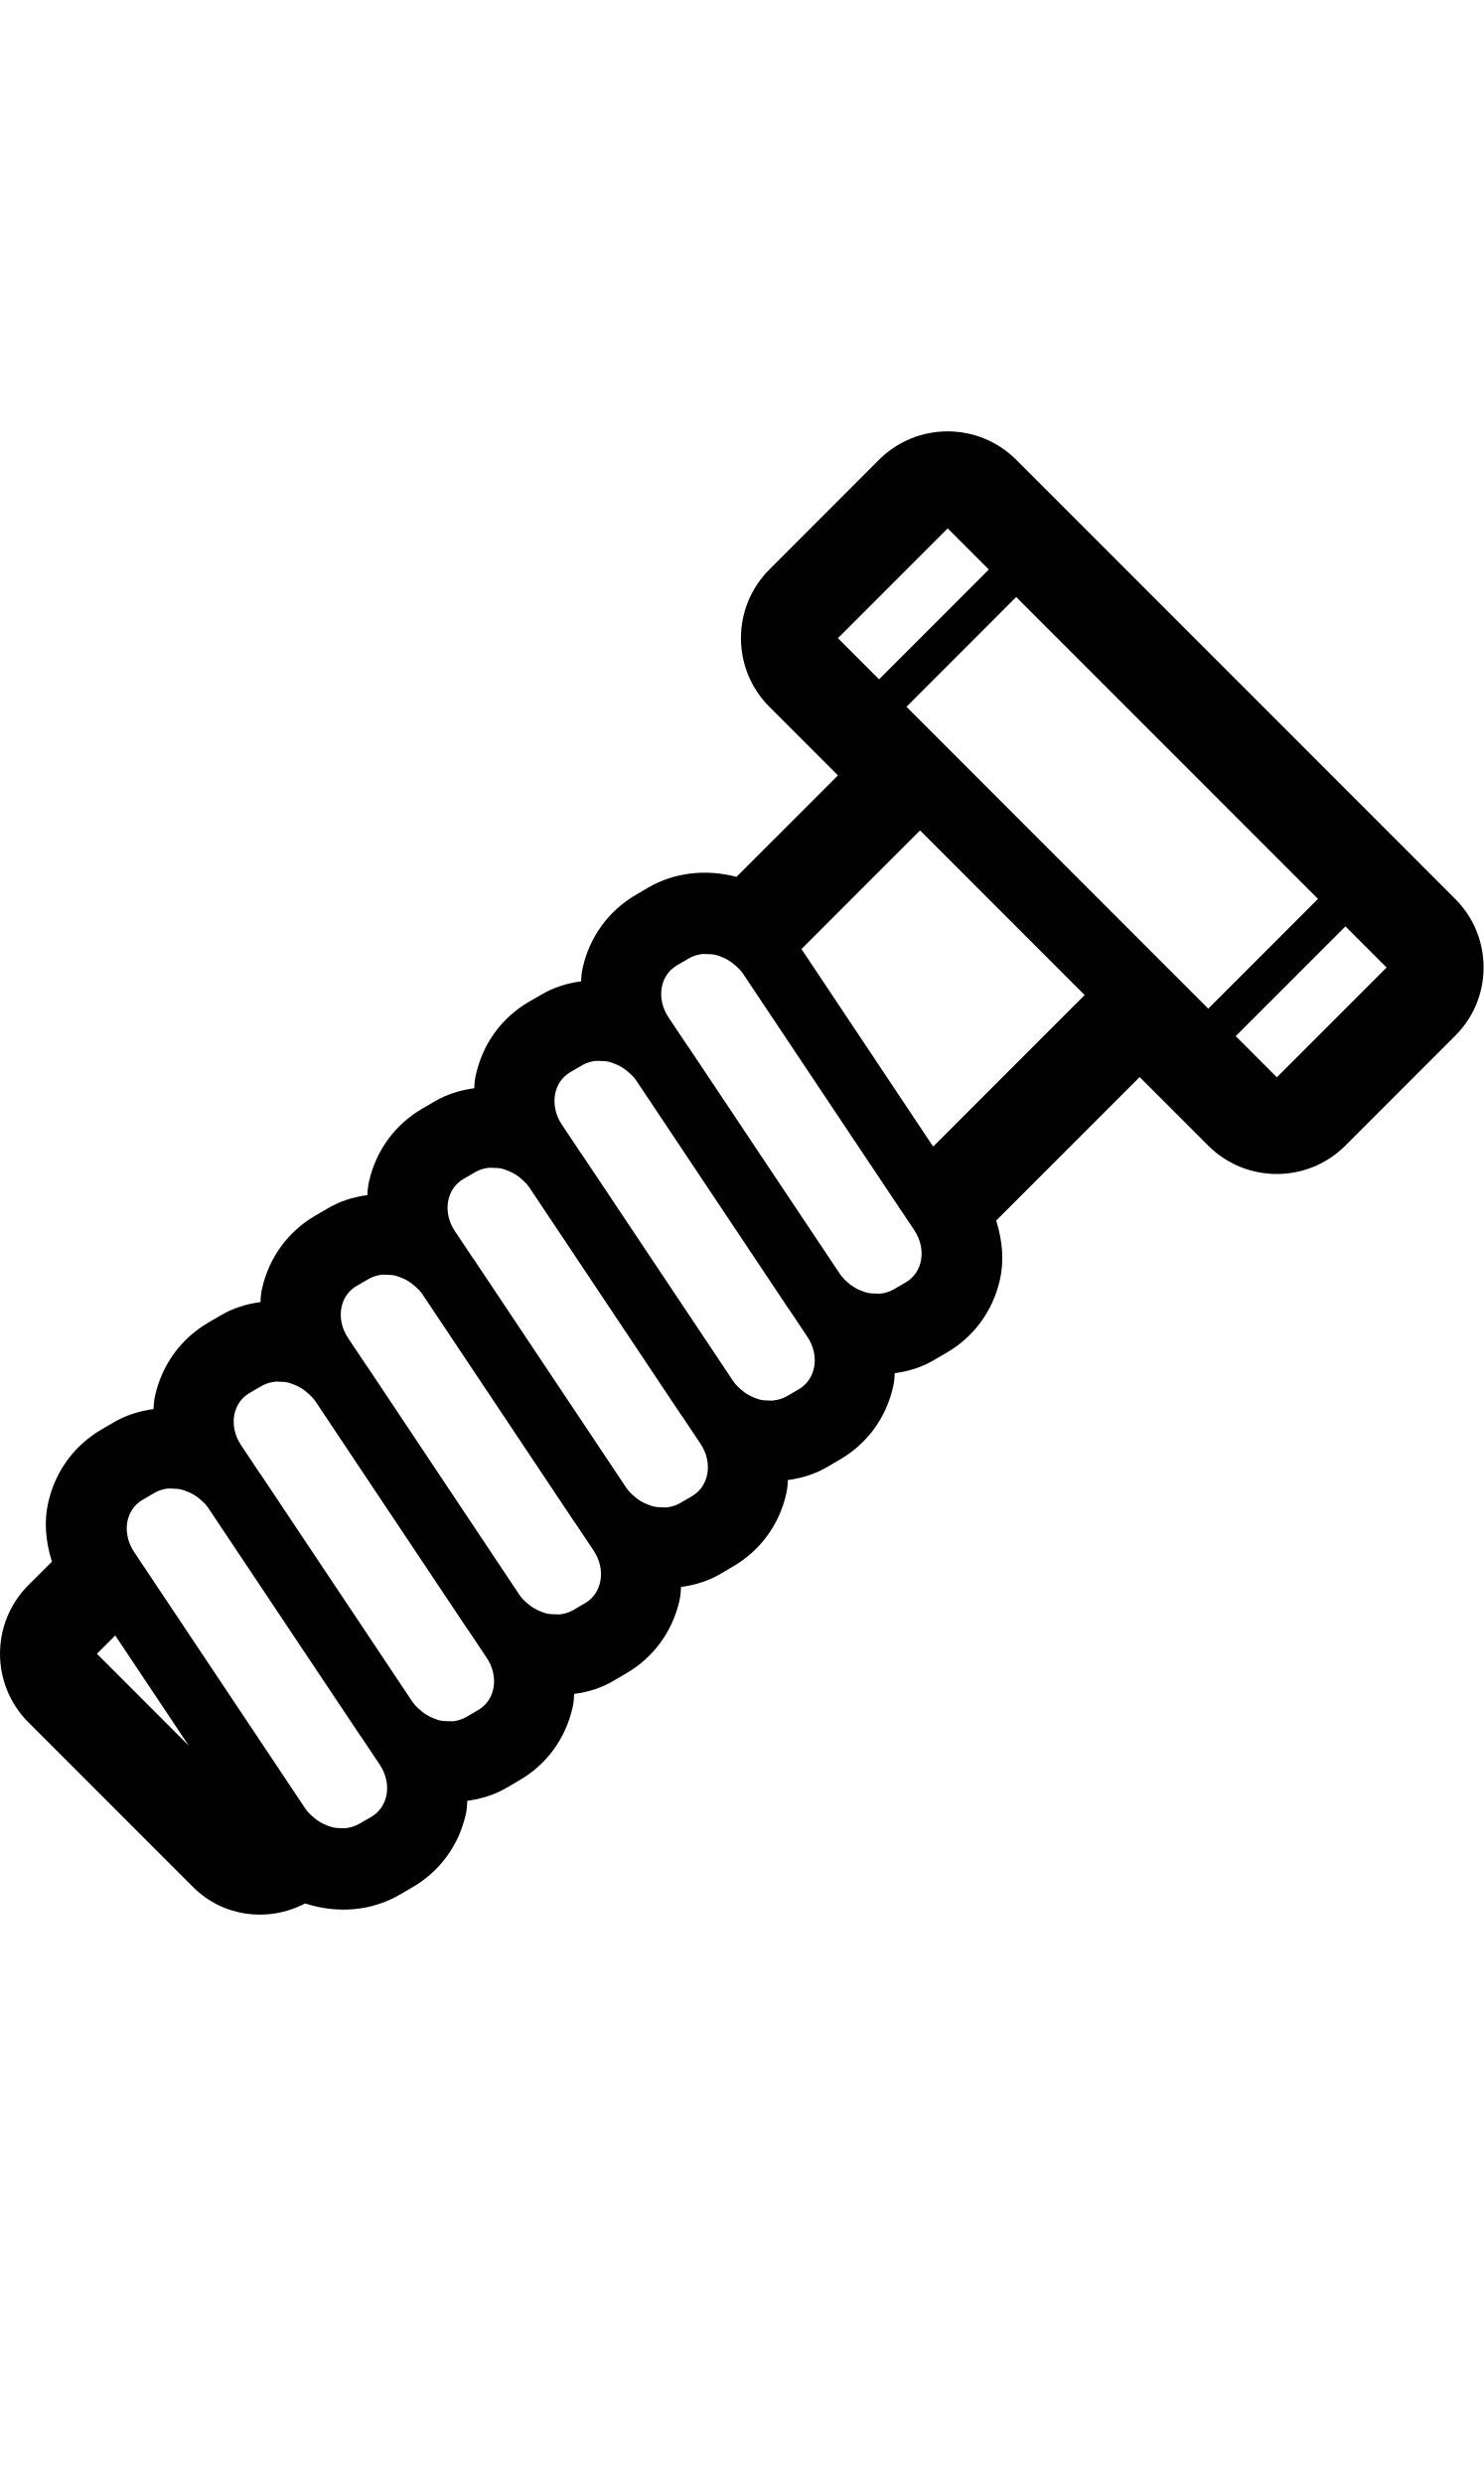
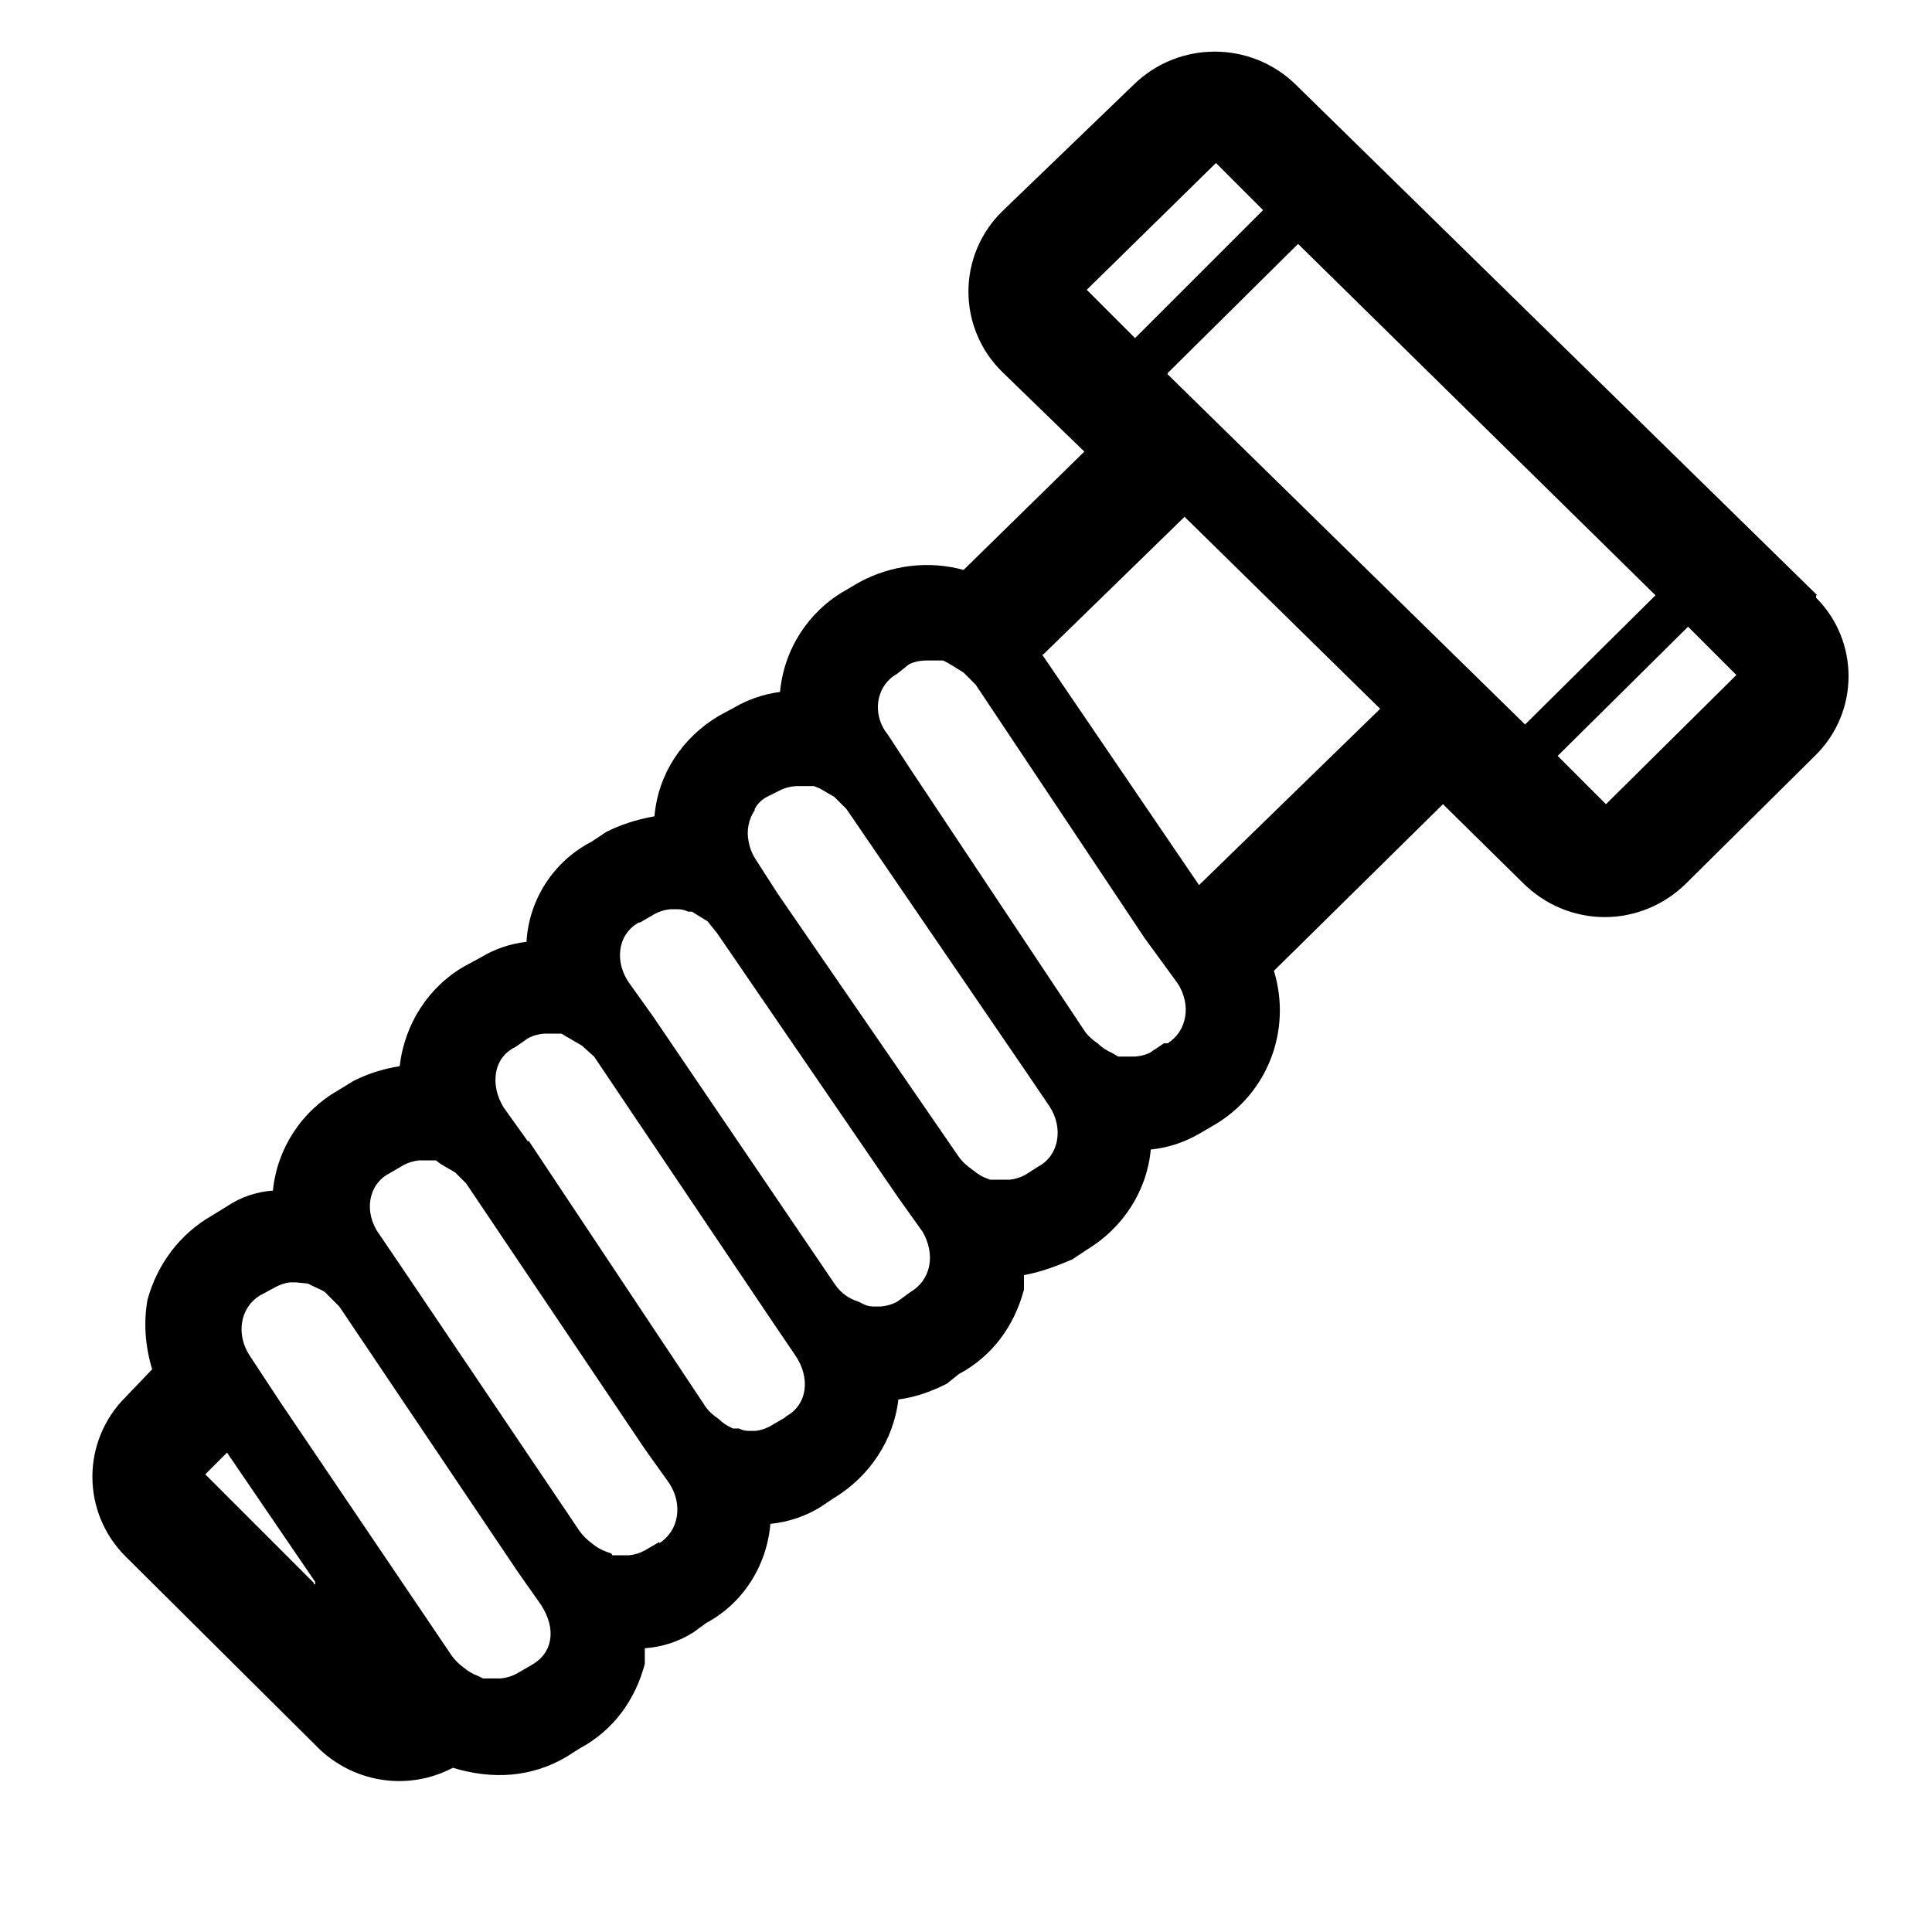
- <svg xmlns="http://www.w3.org/2000/svg" version="1.1" id="Layer_1" x="0px" y="0px" width="19.118px" height="32px" viewBox="0 0 19.118 32" style="enable-background:new 0 0 19.118 32;" xml:space="preserve">
-   <style type="text/css">
- 	.st0{fill:#010101;}
- </style>
-   <path class="st0" d="M18.752,11.58l-5.657-5.657c-0.488-0.488-1.28-0.488-1.768,0L9.914,7.337c-0.488,0.488-0.488,1.28,0,1.768  l0.884,0.884L9.49,11.296c-0.396-0.104-0.803-0.056-1.137,0.138l-0.156,0.092c-0.351,0.204-0.595,0.536-0.687,0.936  c-0.014,0.06-0.02,0.119-0.021,0.18c-0.19,0.025-0.359,0.081-0.511,0.17L6.82,12.903c-0.351,0.204-0.595,0.536-0.686,0.935  c-0.015,0.061-0.021,0.12-0.022,0.181c-0.19,0.026-0.361,0.082-0.511,0.17l-0.158,0.092c-0.351,0.204-0.595,0.536-0.687,0.936  c-0.014,0.06-0.02,0.118-0.021,0.179c-0.191,0.025-0.359,0.081-0.512,0.171l-0.158,0.092c-0.351,0.204-0.595,0.536-0.687,0.936  c-0.014,0.06-0.02,0.118-0.021,0.179c-0.191,0.025-0.359,0.081-0.511,0.17l-0.159,0.093c-0.351,0.204-0.595,0.536-0.687,0.936  c-0.014,0.06-0.02,0.118-0.021,0.179c-0.19,0.026-0.361,0.082-0.511,0.17l-0.158,0.092c-0.351,0.204-0.595,0.536-0.687,0.935  c-0.056,0.237-0.04,0.495,0.046,0.769L0.366,20.42c-0.488,0.488-0.488,1.28,0,1.768l2.121,2.121  c0.383,0.383,0.962,0.463,1.445,0.212c0.423,0.137,0.862,0.096,1.223-0.115l0.159-0.093c0.351-0.203,0.595-0.535,0.687-0.934  c0.014-0.061,0.019-0.119,0.021-0.18c0.19-0.026,0.361-0.082,0.51-0.17l0.159-0.093c0.351-0.203,0.595-0.535,0.687-0.936  c0.014-0.059,0.019-0.117,0.021-0.178c0.191-0.025,0.359-0.081,0.51-0.171l0.159-0.093c0.351-0.203,0.595-0.535,0.687-0.936  c0.014-0.059,0.019-0.117,0.021-0.178c0.191-0.025,0.359-0.081,0.511-0.17l0.157-0.093c0.351-0.203,0.595-0.535,0.687-0.934  c0.014-0.061,0.02-0.119,0.021-0.18c0.19-0.026,0.361-0.082,0.51-0.17l0.159-0.093c0.351-0.203,0.595-0.535,0.687-0.935  c0.014-0.059,0.02-0.118,0.021-0.179c0.19-0.025,0.359-0.081,0.51-0.171l0.158-0.092c0.351-0.203,0.595-0.536,0.687-0.935  c0.055-0.238,0.039-0.496-0.047-0.768l1.849-1.849l0.883,0.883c0.488,0.488,1.28,0.488,1.768,0l1.414-1.414  C19.24,12.86,19.24,12.067,18.752,11.58z M16.454,13.878l-0.53-0.53l1.414-1.414l0.53,0.53L16.454,13.878z M4.401,23.551  c-0.04,0-0.08-0.002-0.12-0.012c-0.023-0.006-0.043-0.015-0.066-0.023c-0.036-0.013-0.071-0.03-0.105-0.052  c-0.02-0.013-0.041-0.028-0.06-0.045c-0.043-0.036-0.086-0.074-0.118-0.124l-1.871-2.803l-0.333-0.499  c-0.161-0.241-0.112-0.544,0.11-0.672l0.158-0.092c0.052-0.03,0.11-0.046,0.168-0.053c0.019-0.002,0.038,0.001,0.058,0.001  c0.04,0.001,0.08,0.002,0.12,0.013c0.023,0.006,0.044,0.016,0.066,0.023c0.036,0.013,0.071,0.03,0.104,0.052  c0.021,0.013,0.041,0.028,0.061,0.045c0.042,0.035,0.081,0.071,0.112,0.118l1.959,2.934c0.003,0.004,0.006,0.006,0.009,0.011  l0.241,0.361c0.161,0.241,0.112,0.544-0.11,0.672l-0.158,0.091c-0.052,0.03-0.11,0.046-0.168,0.054  C4.44,23.554,4.42,23.552,4.401,23.551z M2.432,22.488l-1.183-1.183l0.236-0.236L2.432,22.488z M12.212,6.807l0.53,0.53  l-1.414,1.414l-0.53-0.53L12.212,6.807z M7.541,20.652l-0.158,0.092c-0.052,0.03-0.11,0.046-0.168,0.053  c-0.019,0.002-0.039-0.001-0.058-0.001c-0.04,0-0.08-0.002-0.12-0.012c-0.023-0.006-0.045-0.015-0.066-0.023  c-0.036-0.013-0.07-0.03-0.104-0.052c-0.021-0.013-0.041-0.028-0.061-0.045c-0.042-0.035-0.081-0.071-0.112-0.118L4.736,17.61  c-0.003-0.004-0.006-0.006-0.009-0.011l-0.241-0.361c-0.161-0.241-0.112-0.545,0.11-0.672l0.158-0.092  c0.052-0.03,0.11-0.046,0.168-0.053c0.019-0.002,0.038,0.001,0.058,0.001c0.04,0.001,0.08,0.002,0.12,0.013  c0.023,0.006,0.043,0.015,0.066,0.023c0.036,0.013,0.071,0.03,0.104,0.052c0.021,0.013,0.041,0.028,0.06,0.045  c0.042,0.035,0.081,0.071,0.113,0.117l1.959,2.935c0.003,0.004,0.006,0.006,0.009,0.011l0.241,0.361  C7.81,20.22,7.761,20.523,7.541,20.652z M6.163,22.029l-0.158,0.092c-0.052,0.03-0.11,0.046-0.168,0.053  c-0.019,0.002-0.039-0.001-0.058-0.001c-0.04,0-0.08-0.002-0.12-0.012c-0.023-0.006-0.043-0.015-0.066-0.023  c-0.036-0.013-0.071-0.03-0.105-0.052c-0.021-0.013-0.041-0.028-0.06-0.045c-0.042-0.035-0.081-0.071-0.113-0.117l-1.959-2.935  c-0.003-0.004-0.006-0.006-0.009-0.011l-0.241-0.361c-0.161-0.241-0.112-0.544,0.11-0.672l0.158-0.092  c0.052-0.03,0.11-0.046,0.168-0.053C3.561,17.796,3.58,17.8,3.6,17.8c0.04,0.001,0.08,0.002,0.12,0.013  c0.023,0.006,0.043,0.015,0.066,0.023c0.036,0.013,0.071,0.03,0.104,0.052c0.021,0.013,0.041,0.028,0.06,0.045  c0.042,0.035,0.081,0.071,0.113,0.117l1.959,2.935c0.003,0.004,0.006,0.006,0.009,0.011l0.241,0.361  C6.433,21.597,6.384,21.9,6.163,22.029z M5.971,15.189l0.158-0.092c0.052-0.03,0.11-0.046,0.168-0.053  c0.019-0.002,0.039,0.001,0.058,0.001c0.04,0,0.08,0.002,0.12,0.012c0.023,0.006,0.045,0.015,0.066,0.023  c0.036,0.013,0.07,0.03,0.104,0.052c0.021,0.013,0.041,0.028,0.061,0.045c0.041,0.034,0.081,0.071,0.113,0.117l1.959,2.935  c0.003,0.004,0.006,0.007,0.009,0.011l0.241,0.361c0.16,0.24,0.111,0.544-0.11,0.673l-0.158,0.092  c-0.052,0.03-0.11,0.046-0.168,0.053c-0.019,0.002-0.038-0.001-0.058-0.001c-0.04-0.001-0.08-0.002-0.12-0.013  c-0.023-0.006-0.045-0.015-0.066-0.023c-0.036-0.013-0.071-0.03-0.104-0.052c-0.021-0.013-0.041-0.028-0.061-0.045  c-0.042-0.035-0.081-0.071-0.112-0.118l-1.959-2.935c-0.003-0.004-0.006-0.006-0.009-0.011l-0.241-0.361  C5.701,15.62,5.75,15.317,5.971,15.189z M7.216,13.938c0.033-0.05,0.078-0.093,0.133-0.126l0.158-0.092  c0.052-0.03,0.11-0.046,0.168-0.053c0.019-0.002,0.039,0.001,0.058,0.001c0.04,0,0.08,0.002,0.12,0.012  c0.023,0.006,0.045,0.015,0.066,0.023c0.036,0.013,0.07,0.03,0.104,0.052c0.021,0.013,0.041,0.028,0.061,0.045  c0.041,0.034,0.081,0.071,0.113,0.117l1.959,2.935c0.003,0.004,0.006,0.006,0.009,0.011l0.241,0.361  c0.159,0.24,0.11,0.543-0.111,0.672l-0.158,0.092c-0.052,0.03-0.11,0.046-0.168,0.053C9.95,18.045,9.93,18.042,9.91,18.042  c-0.04,0-0.08-0.002-0.12-0.012c-0.023-0.006-0.045-0.015-0.066-0.023c-0.036-0.013-0.071-0.03-0.104-0.052  C9.6,17.941,9.58,17.927,9.56,17.91c-0.042-0.035-0.081-0.071-0.112-0.118l-1.959-2.934c-0.003-0.004-0.006-0.006-0.009-0.011  l-0.241-0.361c-0.04-0.06-0.068-0.125-0.081-0.189C7.128,14.167,7.15,14.038,7.216,13.938z M11.672,16.52l-0.158,0.092  c-0.052,0.03-0.11,0.046-0.168,0.053c-0.019,0.002-0.039-0.001-0.058-0.001c-0.04,0-0.08-0.002-0.12-0.012  c-0.023-0.006-0.045-0.015-0.066-0.023c-0.036-0.013-0.071-0.03-0.104-0.052c-0.021-0.013-0.041-0.028-0.061-0.045  c-0.042-0.035-0.081-0.071-0.112-0.118l-1.959-2.934c-0.003-0.004-0.006-0.006-0.009-0.011l-0.242-0.362  c-0.161-0.241-0.112-0.544,0.11-0.672l0.158-0.092c0.052-0.03,0.11-0.046,0.168-0.053c0.019-0.002,0.039,0.001,0.058,0.001  c0.04,0,0.08,0.002,0.119,0.012c0.023,0.006,0.045,0.015,0.066,0.023c0.036,0.013,0.071,0.03,0.104,0.052  c0.021,0.013,0.041,0.028,0.061,0.045c0.043,0.036,0.086,0.074,0.118,0.124l1.871,2.802l0.333,0.498  C11.942,16.087,11.894,16.391,11.672,16.52z M10.328,12.226l1.528-1.528l2.121,2.121l-1.952,1.952L10.328,12.226z M11.681,9.105  l1.414-1.414l3.889,3.889l-1.414,1.414L11.681,9.105z" />
+ <svg xmlns="http://www.w3.org/2000/svg" width="16" height="16" viewBox="0 0 16 16">
+   <path d="M15.05 4.93L10.73.7a.96.96 0 0 0-1.34 0L8.3 1.75a.93.93 0 0 0 0 1.33l.68.66-1 .98c-.29-.08-.6-.04-.86.1L7 4.89a1.08 1.08 0 0 0-.54.84c-.14.02-.26.06-.38.13l-.13.07c-.3.18-.5.48-.53.83-.16.03-.28.07-.4.13l-.12.08a1 1 0 0 0-.54.83.92.92 0 0 0-.38.13L3.85 8c-.3.17-.5.48-.54.83a1.3 1.3 0 0 0-.38.12l-.13.08a1.08 1.08 0 0 0-.54.83.78.78 0 0 0-.38.13l-.13.08c-.26.15-.45.4-.53.7-.03.18-.02.37.04.57l-.22.23a.93.93 0 0 0 0 1.32l1.61 1.6c.3.28.74.34 1.1.15.33.1.65.08.94-.09l.11-.07c.28-.15.46-.4.54-.7v-.13a.86.86 0 0 0 .4-.13l.11-.08c.3-.16.5-.47.53-.82a.98.98 0 0 0 .4-.13l.12-.08c.3-.18.5-.48.54-.82.15-.02.28-.07.4-.13l.1-.08c.28-.15.46-.4.54-.7v-.12c.16-.03.28-.08.4-.13l.12-.08c.3-.18.5-.49.53-.83a1 1 0 0 0 .4-.13l.12-.07c.45-.26.65-.79.5-1.28l1.4-1.38.66.65c.38.38.98.38 1.36 0l1.07-1.06a.92.92 0 0 0 0-1.3v-.02zM13.3 6.66l-.4-.4 1.08-1.07.4.4-1.08 1.07zM4.1 13.9H4l-.04-.02a.39.39 0 0 1-.12-.07.42.42 0 0 1-.1-.1l-1.42-2.1-.25-.38c-.12-.18-.08-.4.08-.5l.13-.07a.34.34 0 0 1 .12-.04h.05l.1.01.04.02c.04.02.1.04.12.07l.1.1 1.48 2.2.19.27c.13.2.1.4-.08.5l-.12.07a.36.36 0 0 1-.13.04H4.1zm-1.5-.79l-.9-.9.18-.18.73 1.07v.02H2.6zm7.46-11.77l.4.4L9.4 2.8 9 2.4l1.07-1.05.01-.01zM6.5 11.74l-.12.07a.34.34 0 0 1-.12.04h-.04c-.04 0-.06 0-.1-.02h-.05a.38.38 0 0 1-.12-.08.41.41 0 0 1-.1-.09L4.38 9.45h-.01l-.2-.28c-.11-.18-.09-.41.1-.5l.1-.07a.34.34 0 0 1 .14-.04h.14l.05.03.12.07.1.09 1.48 2.2.19.28c.12.18.1.4-.08.5zm-1.04 1.03l-.12.07a.34.34 0 0 1-.13.04h-.14c0-.02-.03-.02-.05-.03a.39.39 0 0 1-.12-.07.45.45 0 0 1-.1-.1L3.33 10.5l-.19-.28c-.13-.18-.09-.41.08-.5l.12-.07a.34.34 0 0 1 .13-.04h.14l.04.03.12.07.09.09L5.34 12l.2.28c.12.18.08.4-.08.5v-.01zM5.3 7.64l.12-.07a.34.34 0 0 1 .13-.04h.05a.2.2 0 0 1 .1.02h.03l.13.08.08.1 1.5 2.19.2.28c.11.19.07.4-.1.5l-.11.08a.34.34 0 0 1-.14.04h-.04c-.03 0-.06 0-.1-.02l-.04-.02a.37.37 0 0 1-.13-.07.41.41 0 0 1-.07-.08l-1.5-2.21-.2-.28c-.12-.17-.1-.4.08-.5zm.95-.94a.24.24 0 0 1 .1-.1l.12-.06a.34.34 0 0 1 .14-.03h.13l.05.02.12.07.1.1L8.5 8.88l.19.28c.12.18.08.41-.09.5l-.11.07a.34.34 0 0 1-.13.04H8.2l-.05-.02a.37.37 0 0 1-.08-.05l-.04-.03a.41.41 0 0 1-.09-.09L6.44 7.4l-.18-.28a.4.4 0 0 1-.06-.15.34.34 0 0 1 .05-.26zm3.39 1.94l-.12.08a.34.34 0 0 1-.12.03h-.14l-.05-.03a.37.37 0 0 1-.12-.08.41.41 0 0 1-.1-.09L7.54 6.37l-.19-.29c-.13-.16-.1-.4.08-.5l.1-.08a.34.34 0 0 1 .14-.03h.14l.04.02.13.08.1.1 1.4 2.1.27.37c.12.18.08.4-.08.5h-.01zm-1-3.22l1.17-1.14 1.62 1.59-1.5 1.46-1.3-1.91h.01zm1.04-2.34l1.07-1.06 2.96 2.91L12.63 6 9.67 3.1v-.01z" />
</svg>
